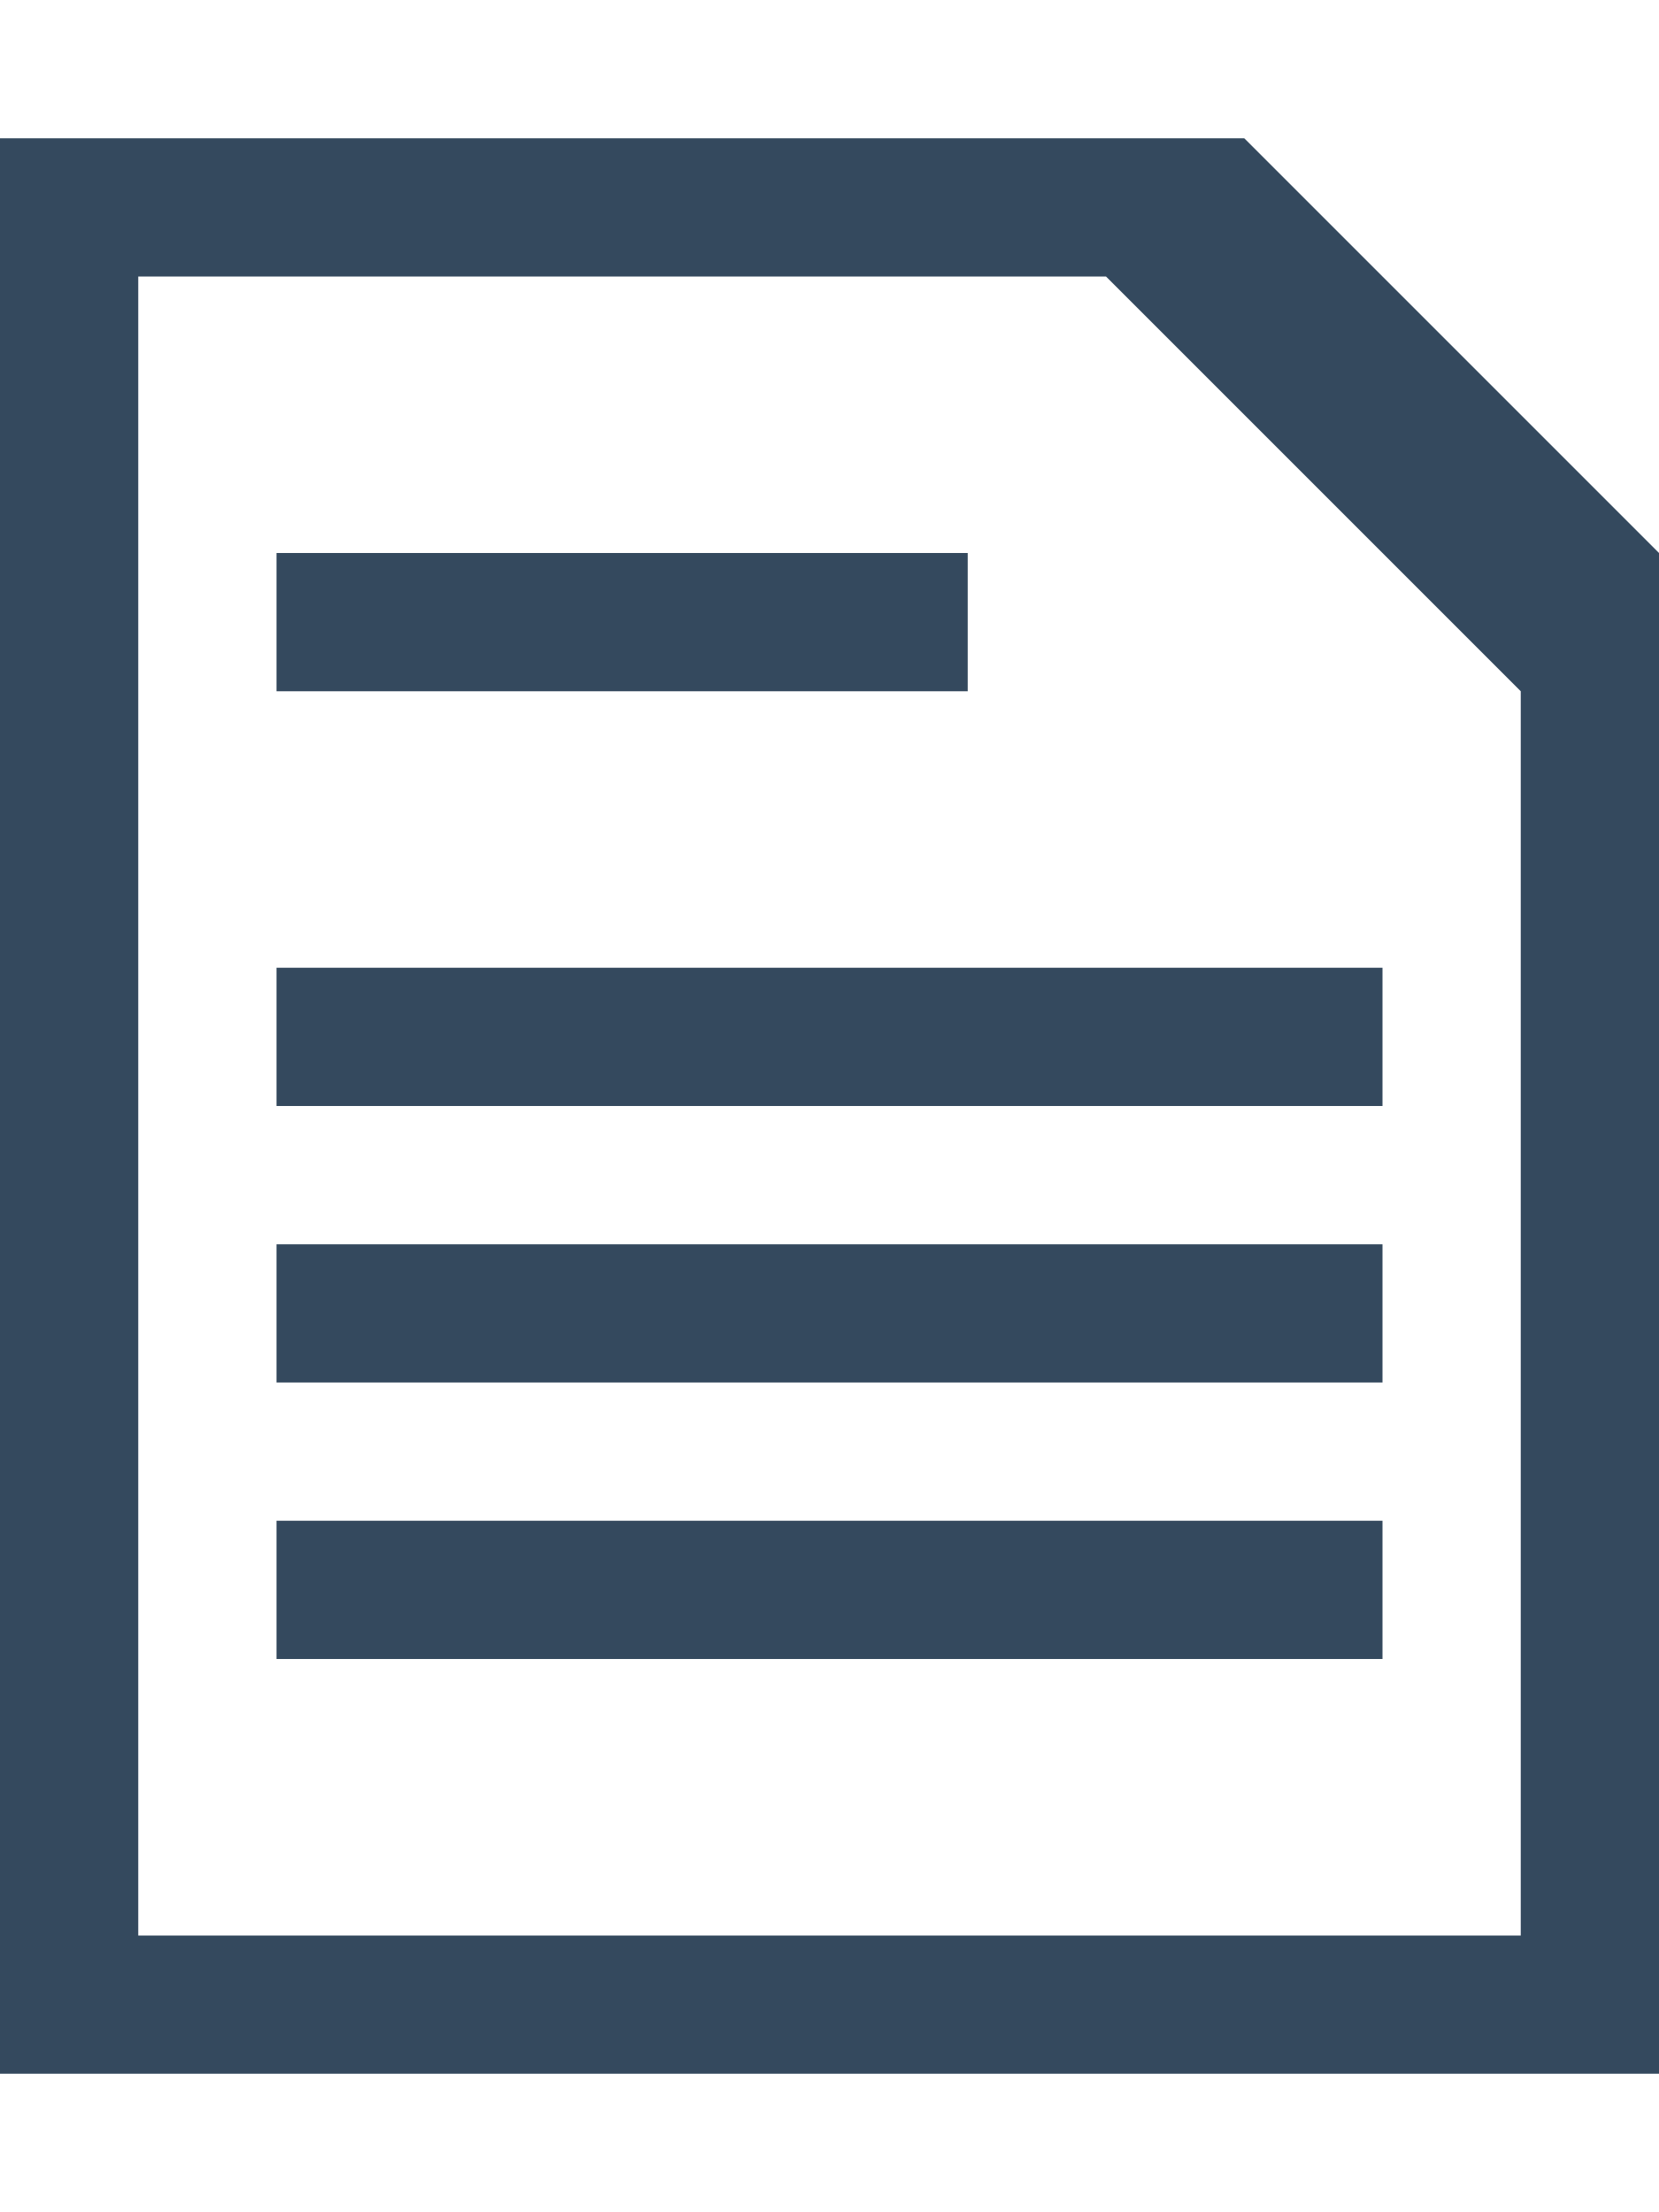
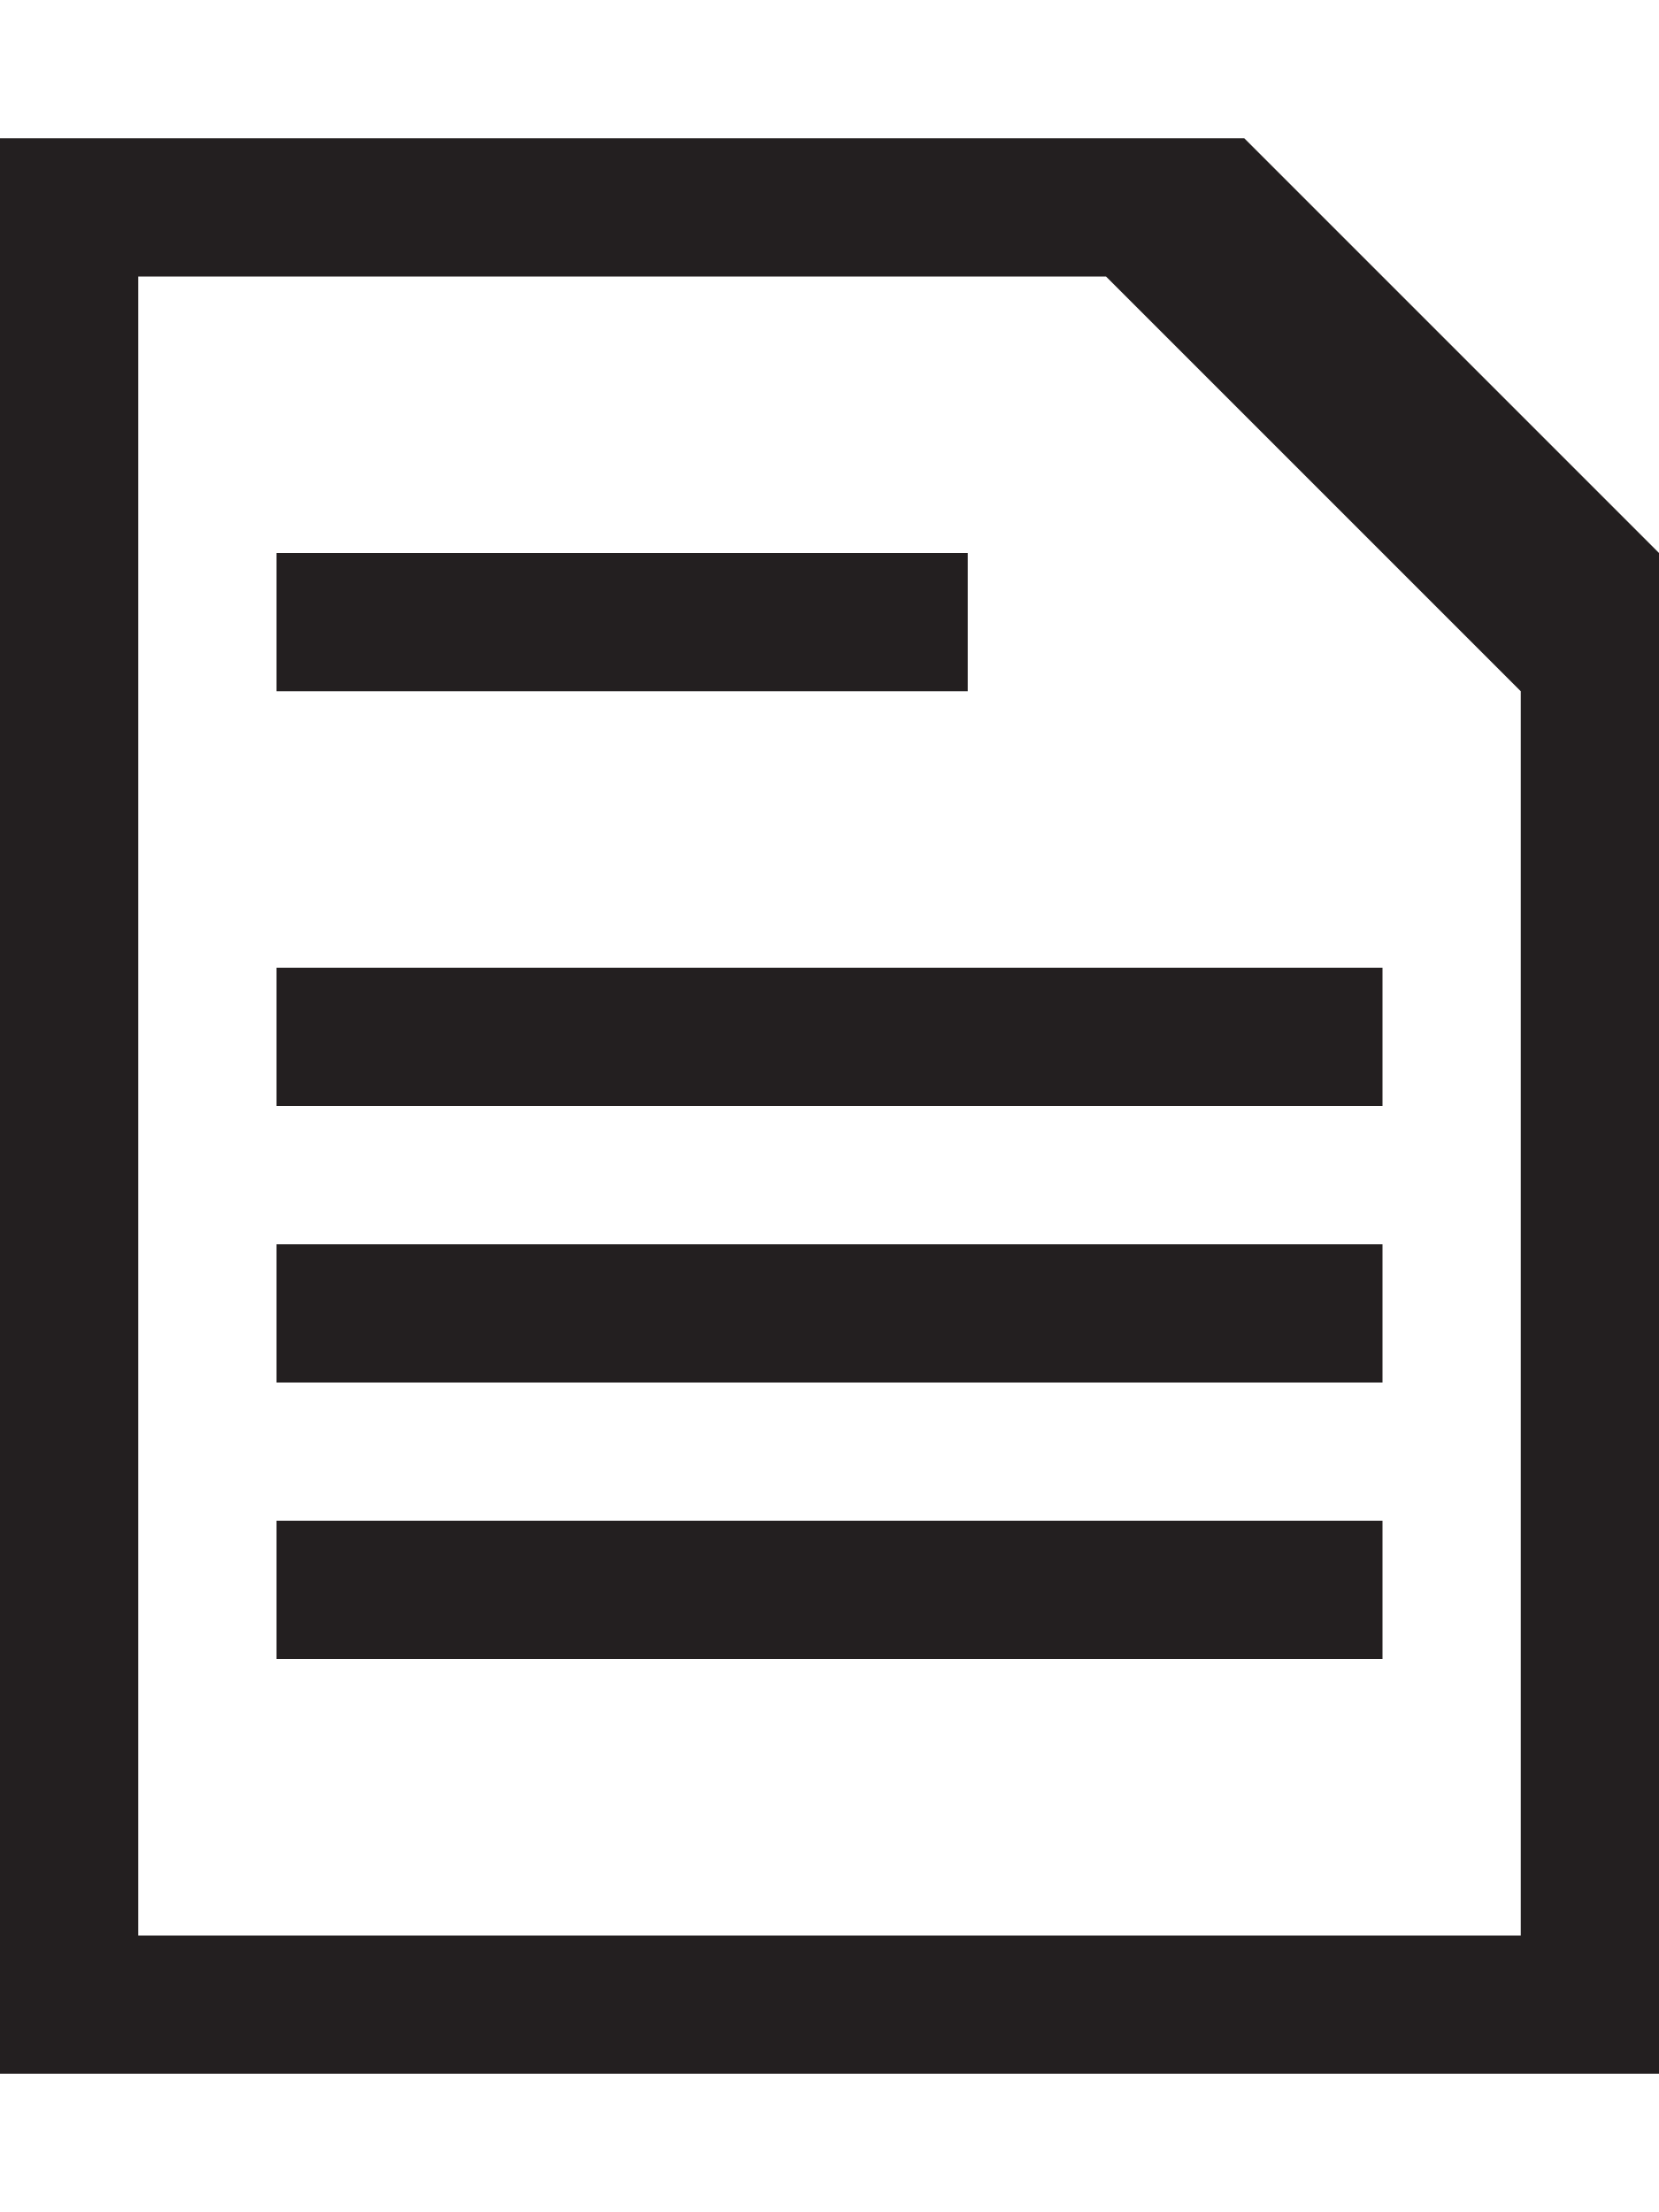
<svg xmlns="http://www.w3.org/2000/svg" height="1024" width="768" viewBox="0 0 768 1024">
-   <path fill="#34495e" d="M448 256H128v64h320V256zM576 64H0v896h768V256L576 64zM704 896H64V128h448l192 192V896zM128 768h512v-64H128V768zM128 640h512v-64H128V640zM128 512h512v-64H128V512z" />
+   <path fill="#231F20" d="M448 256H128v64h320V256zM576 64H0v896h768V256L576 64zM704 896H64V128h448l192 192V896zM128 768h512v-64H128V768zM128 640h512v-64H128V640zM128 512h512v-64H128V512z" />
</svg>
